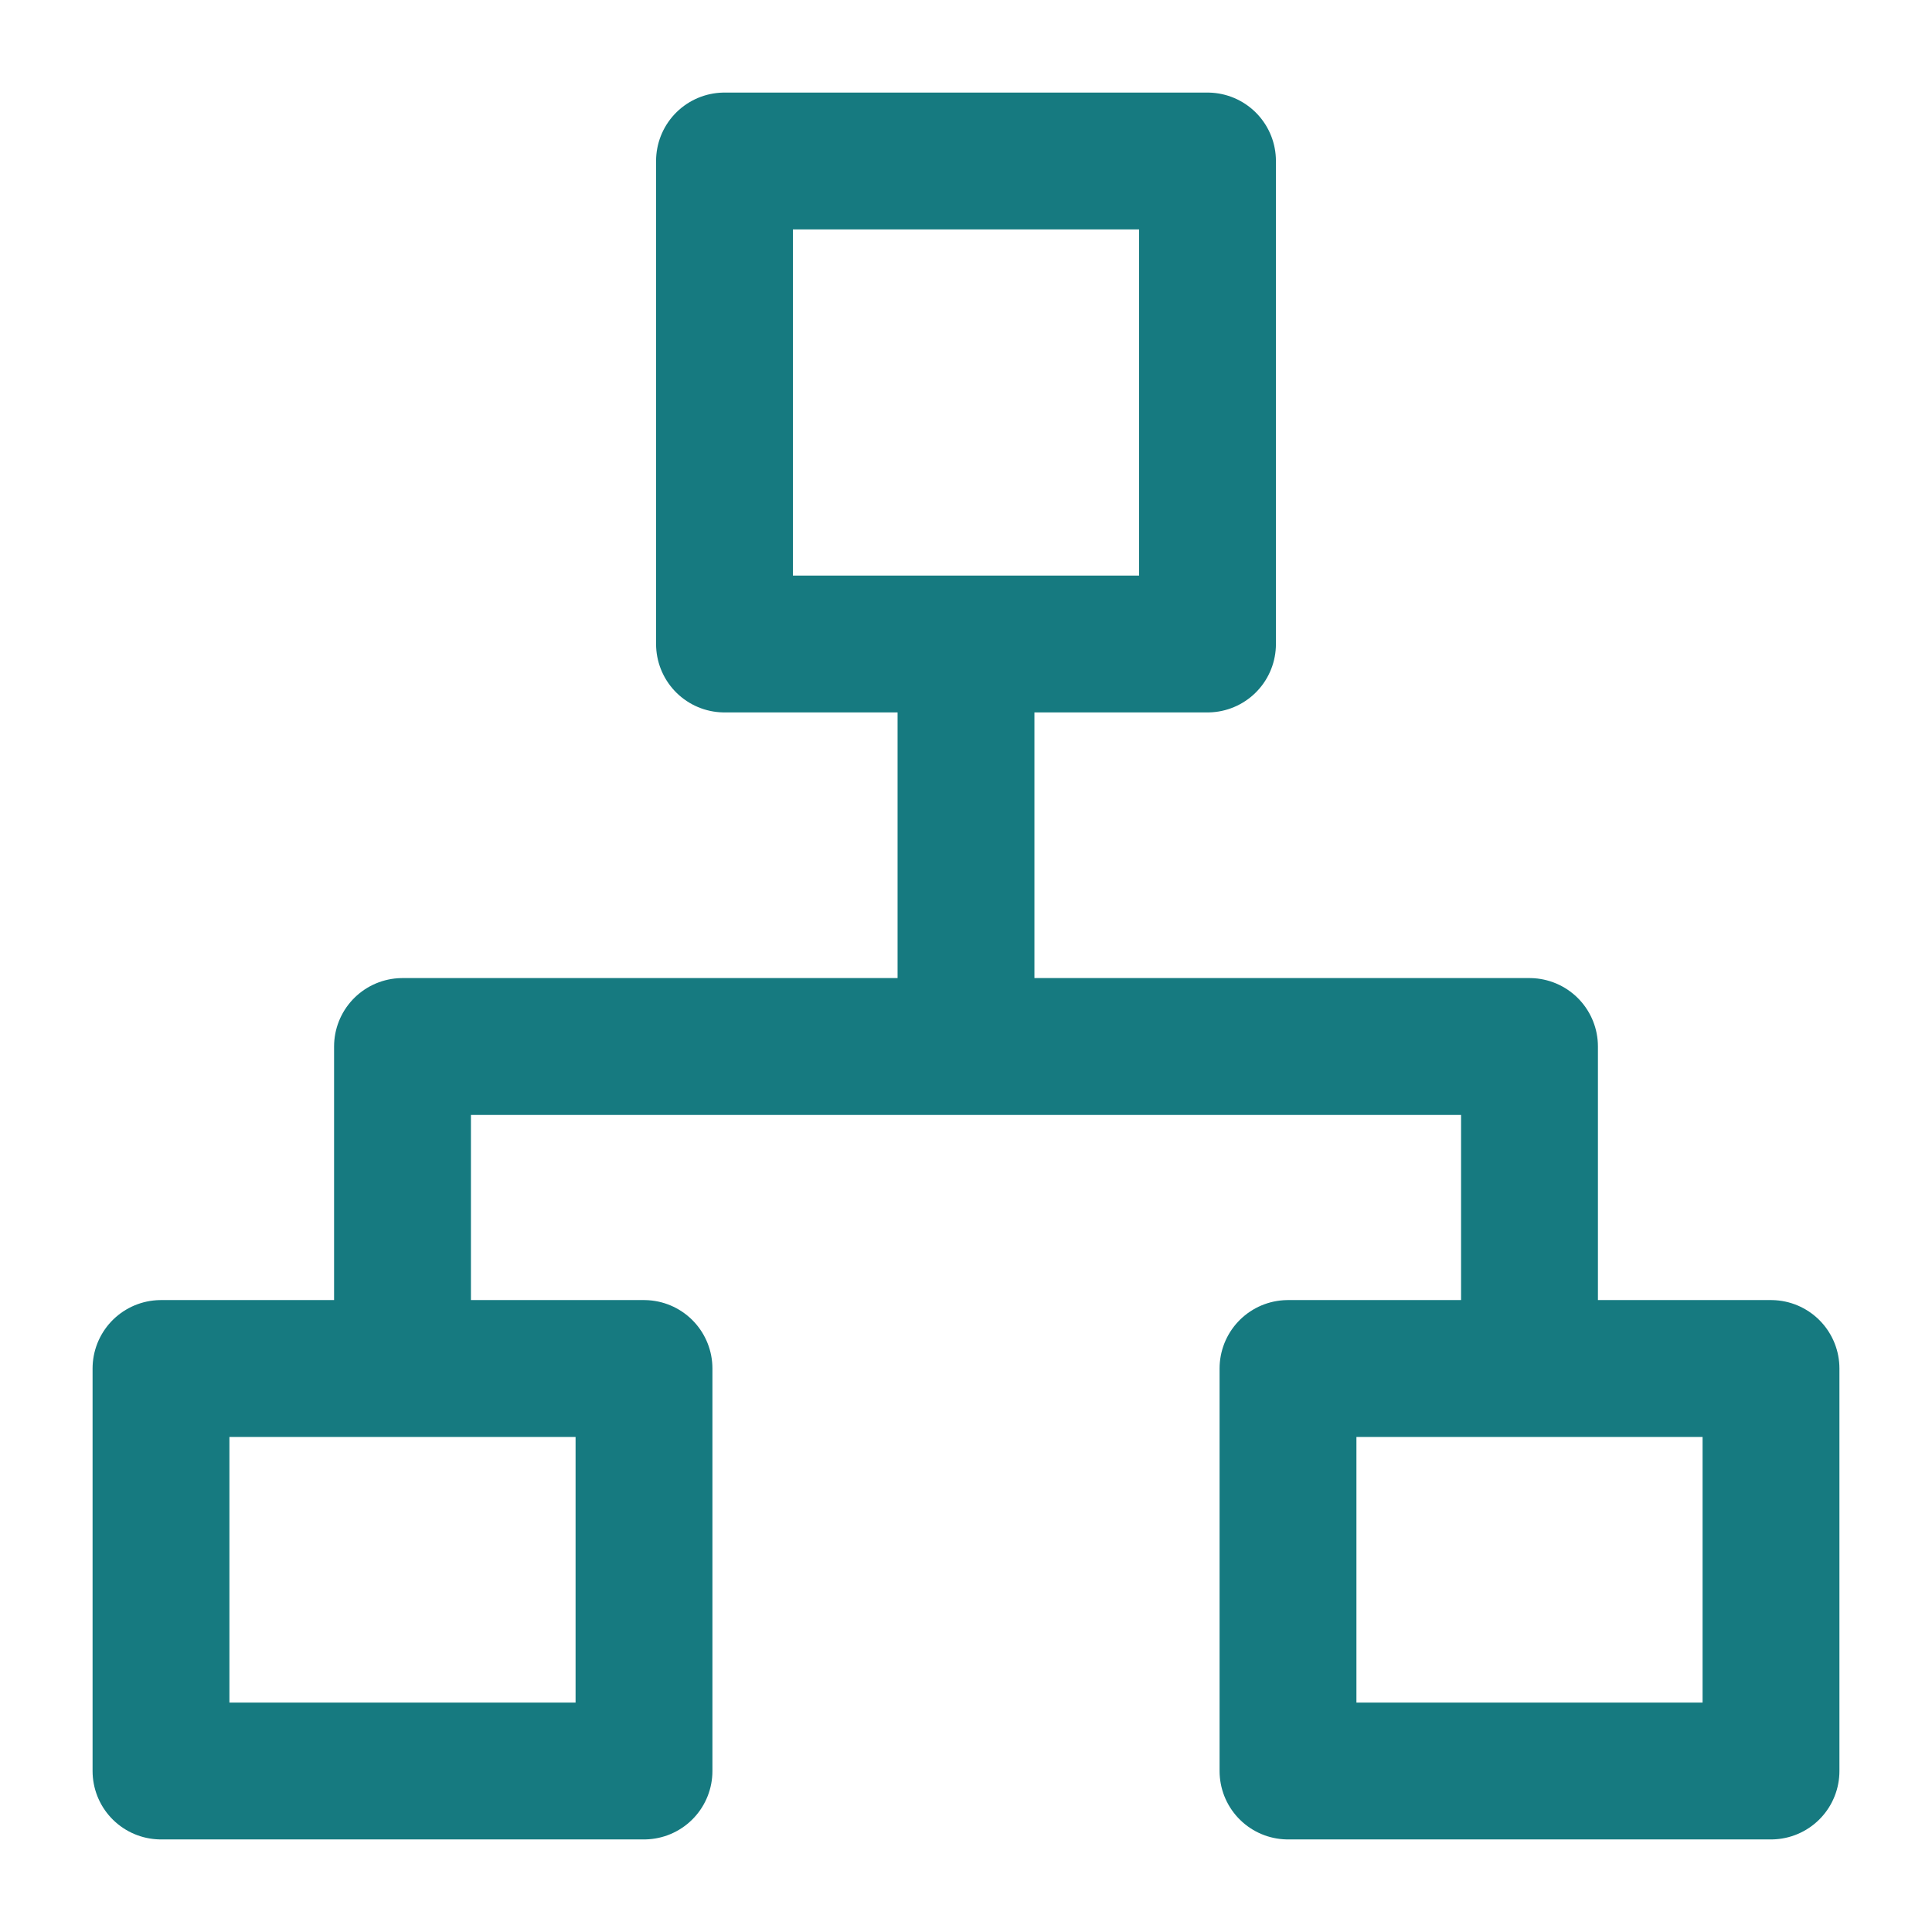
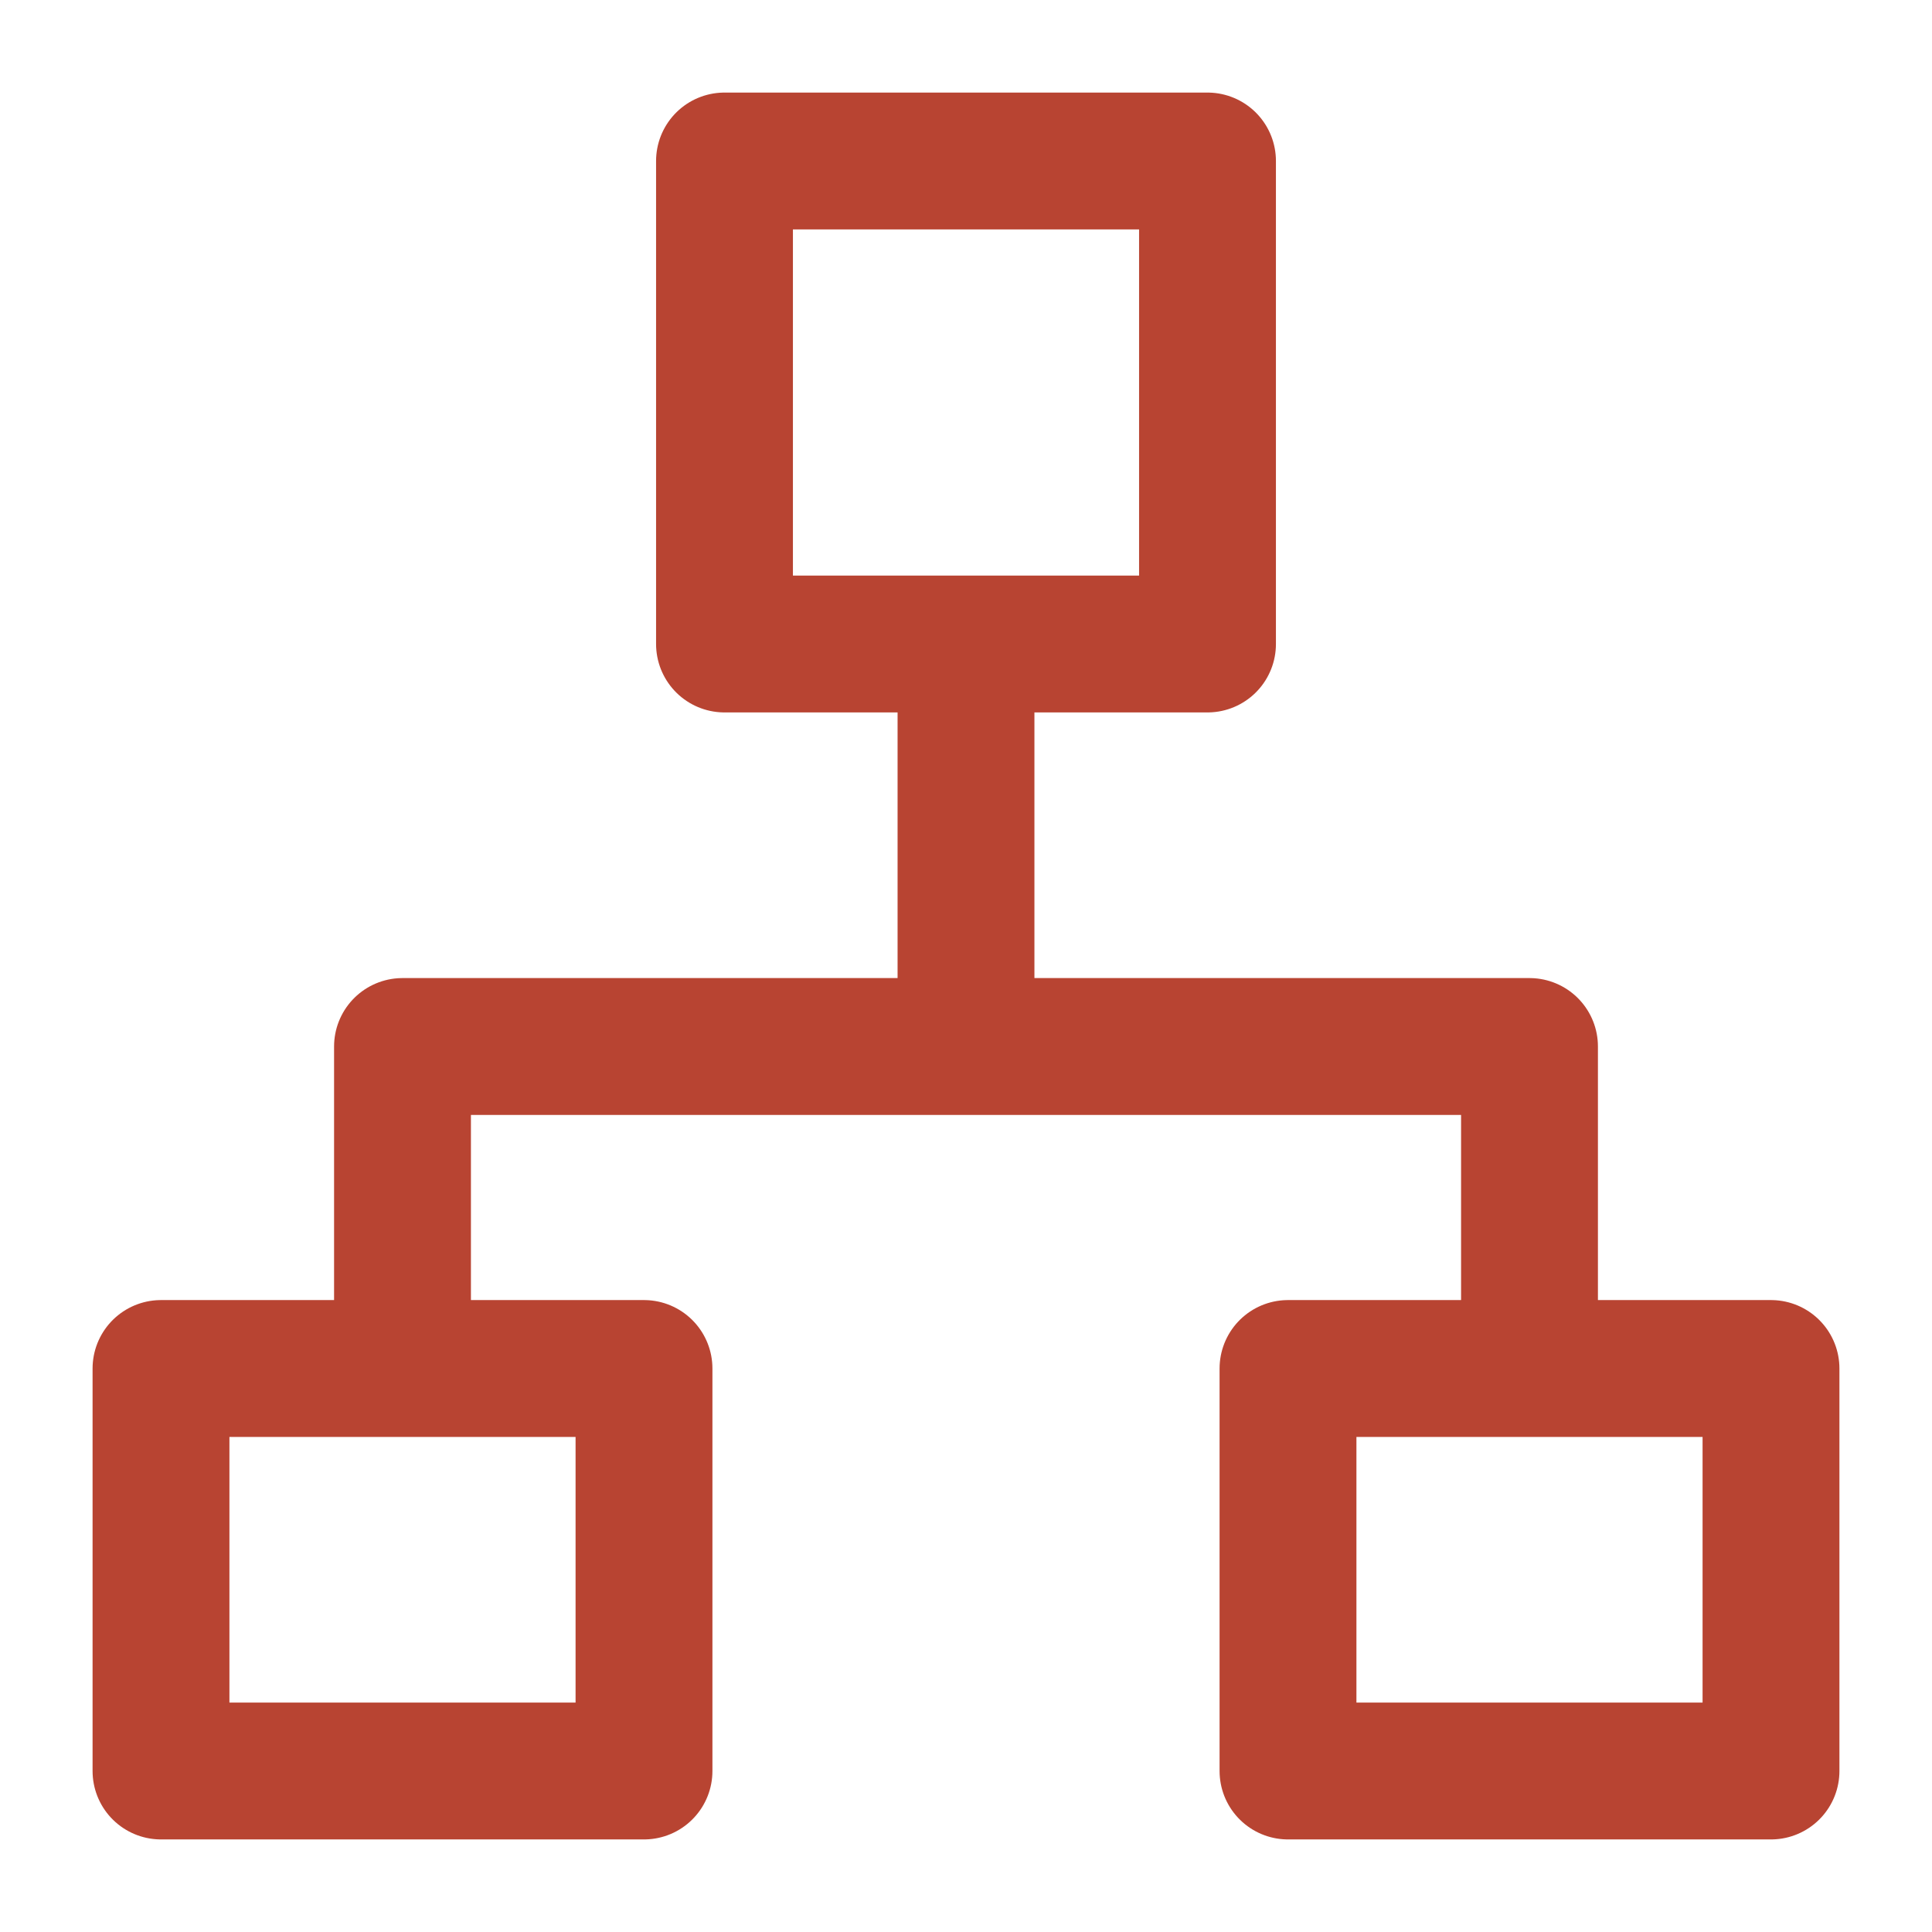
- <svg xmlns="http://www.w3.org/2000/svg" viewBox="0 0 24 24" fill="none" stroke="#167a80" stroke-width="1.7" stroke-linecap="round" stroke-linejoin="round">
+ <svg xmlns="http://www.w3.org/2000/svg" viewBox="0 0 24 24" fill="none" stroke="#b84432" stroke-width="1.7" stroke-linecap="round" stroke-linejoin="round">
  <path d="M12 8v5M5 17v-4h14v4M9 2h6v6H9zM2 17h6v5H2zM16 17h6v5h-6z" />
</svg>
